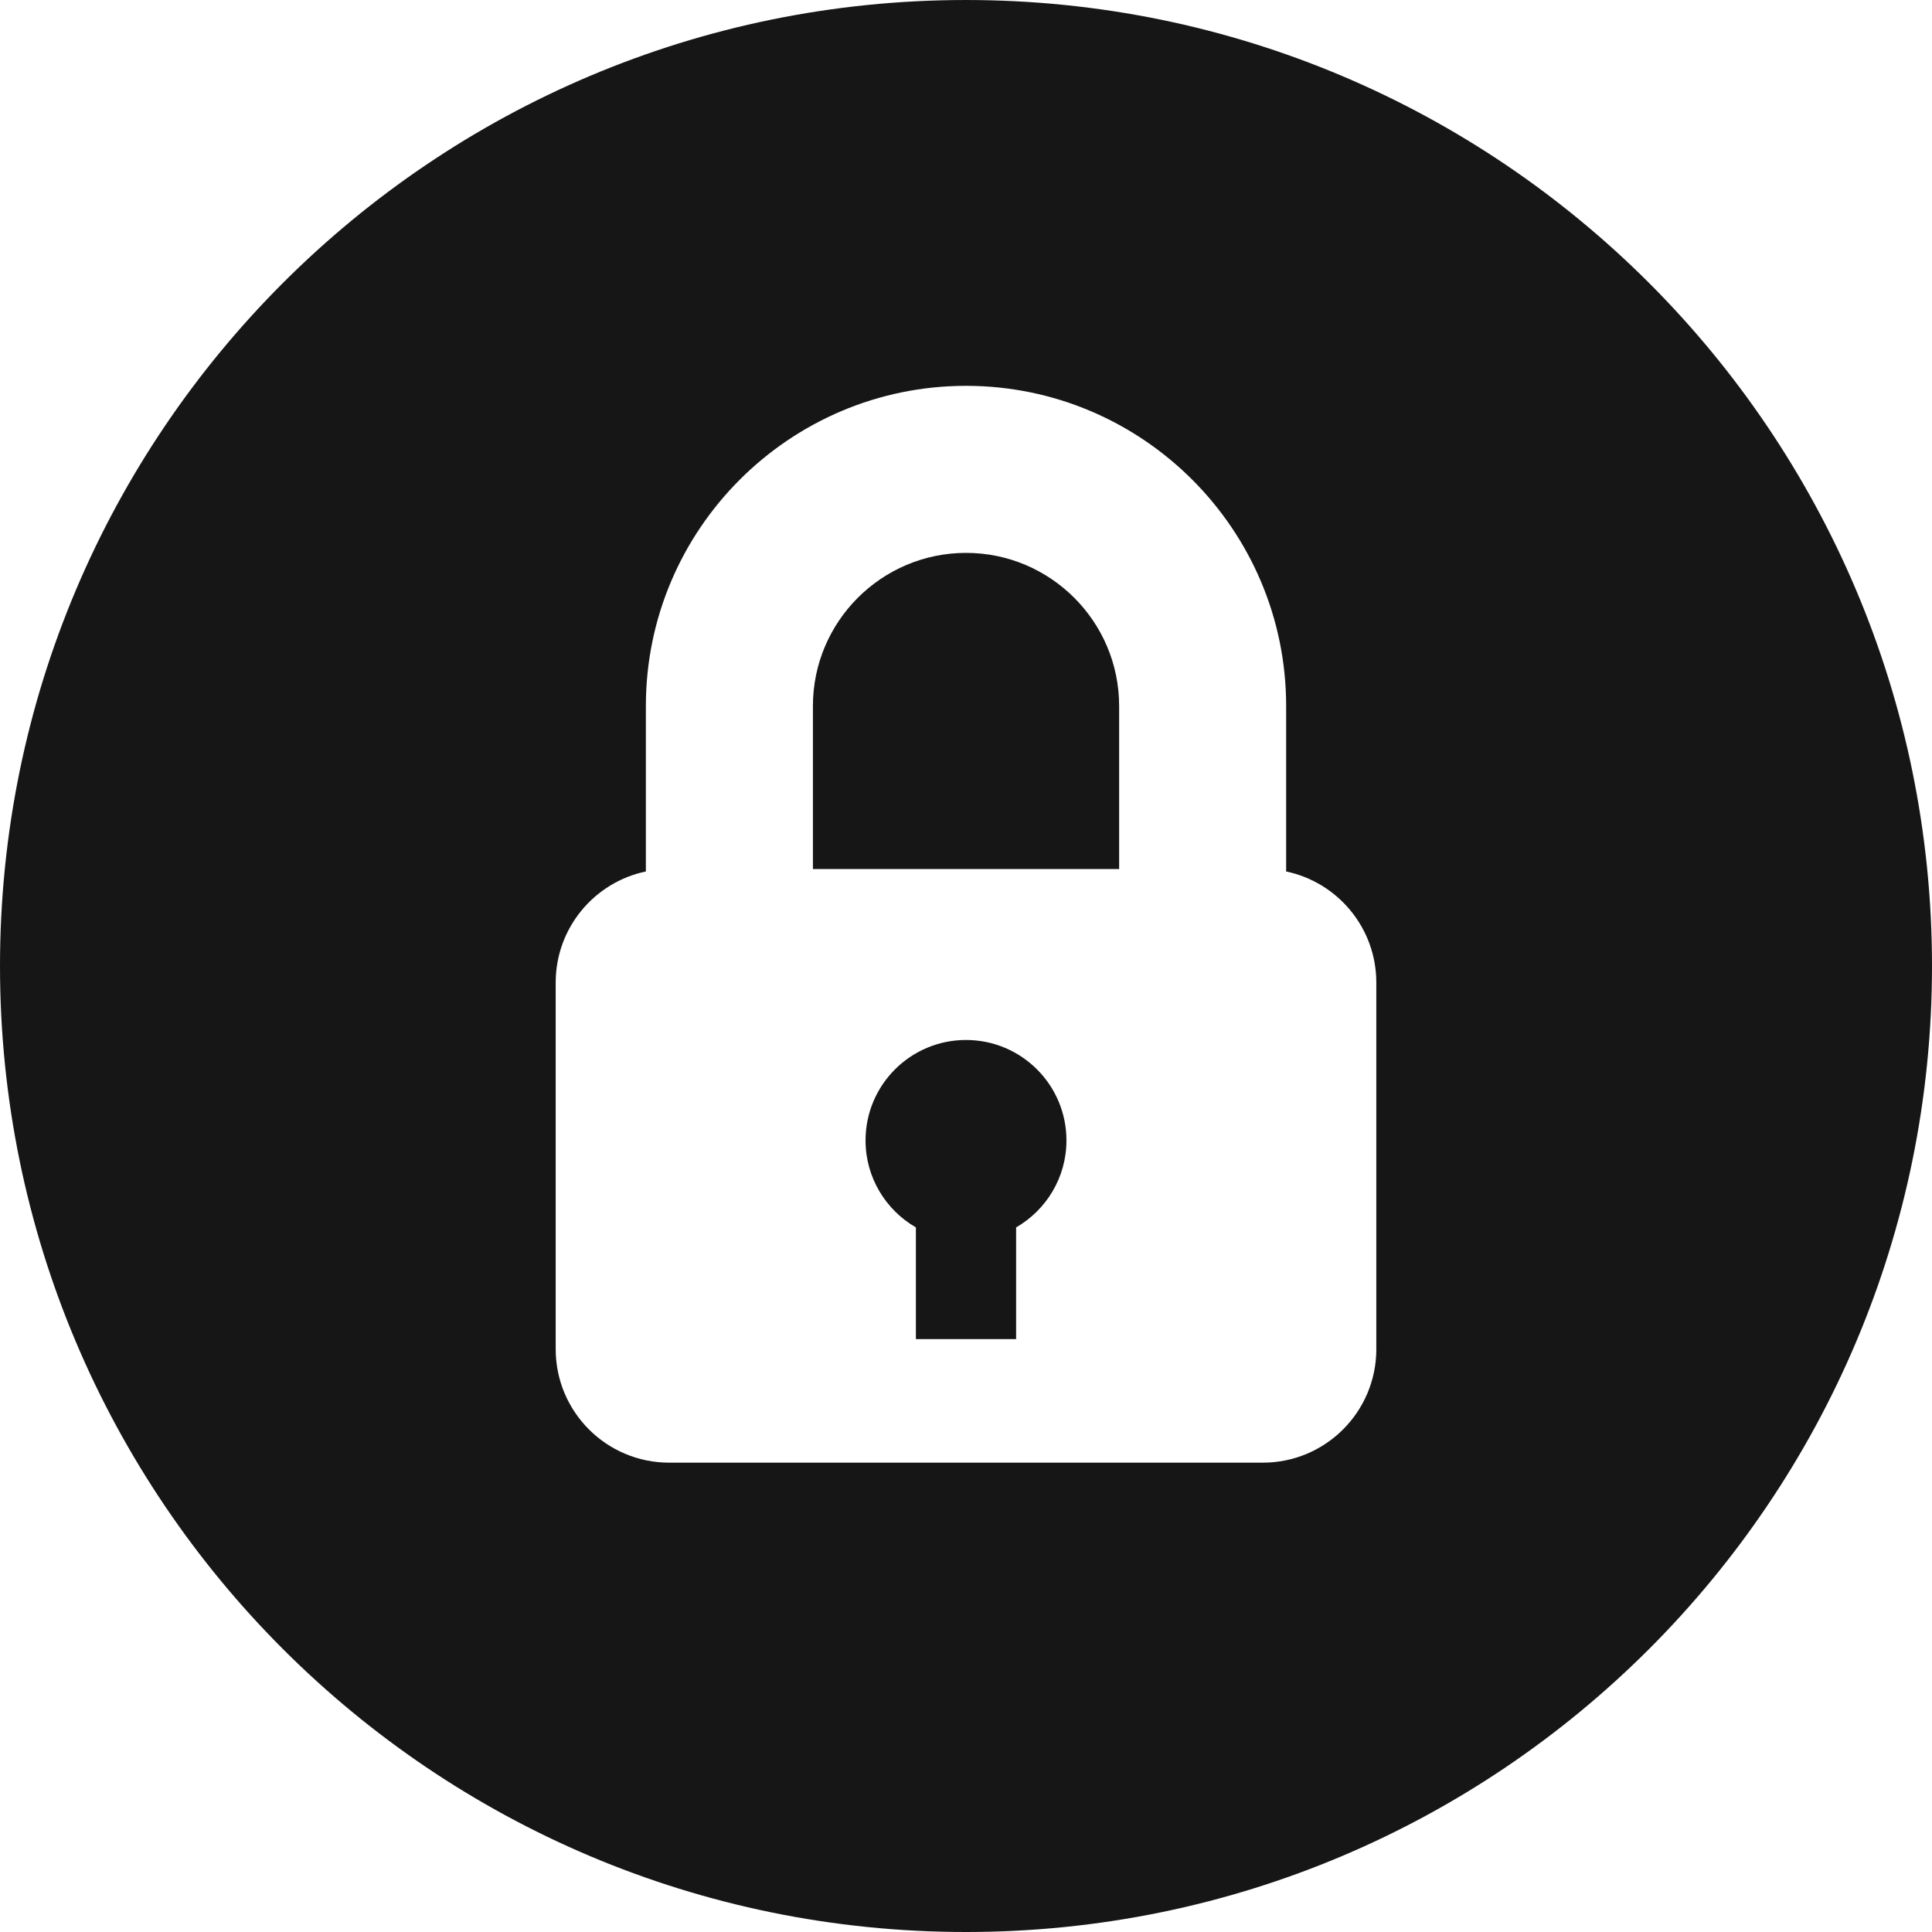
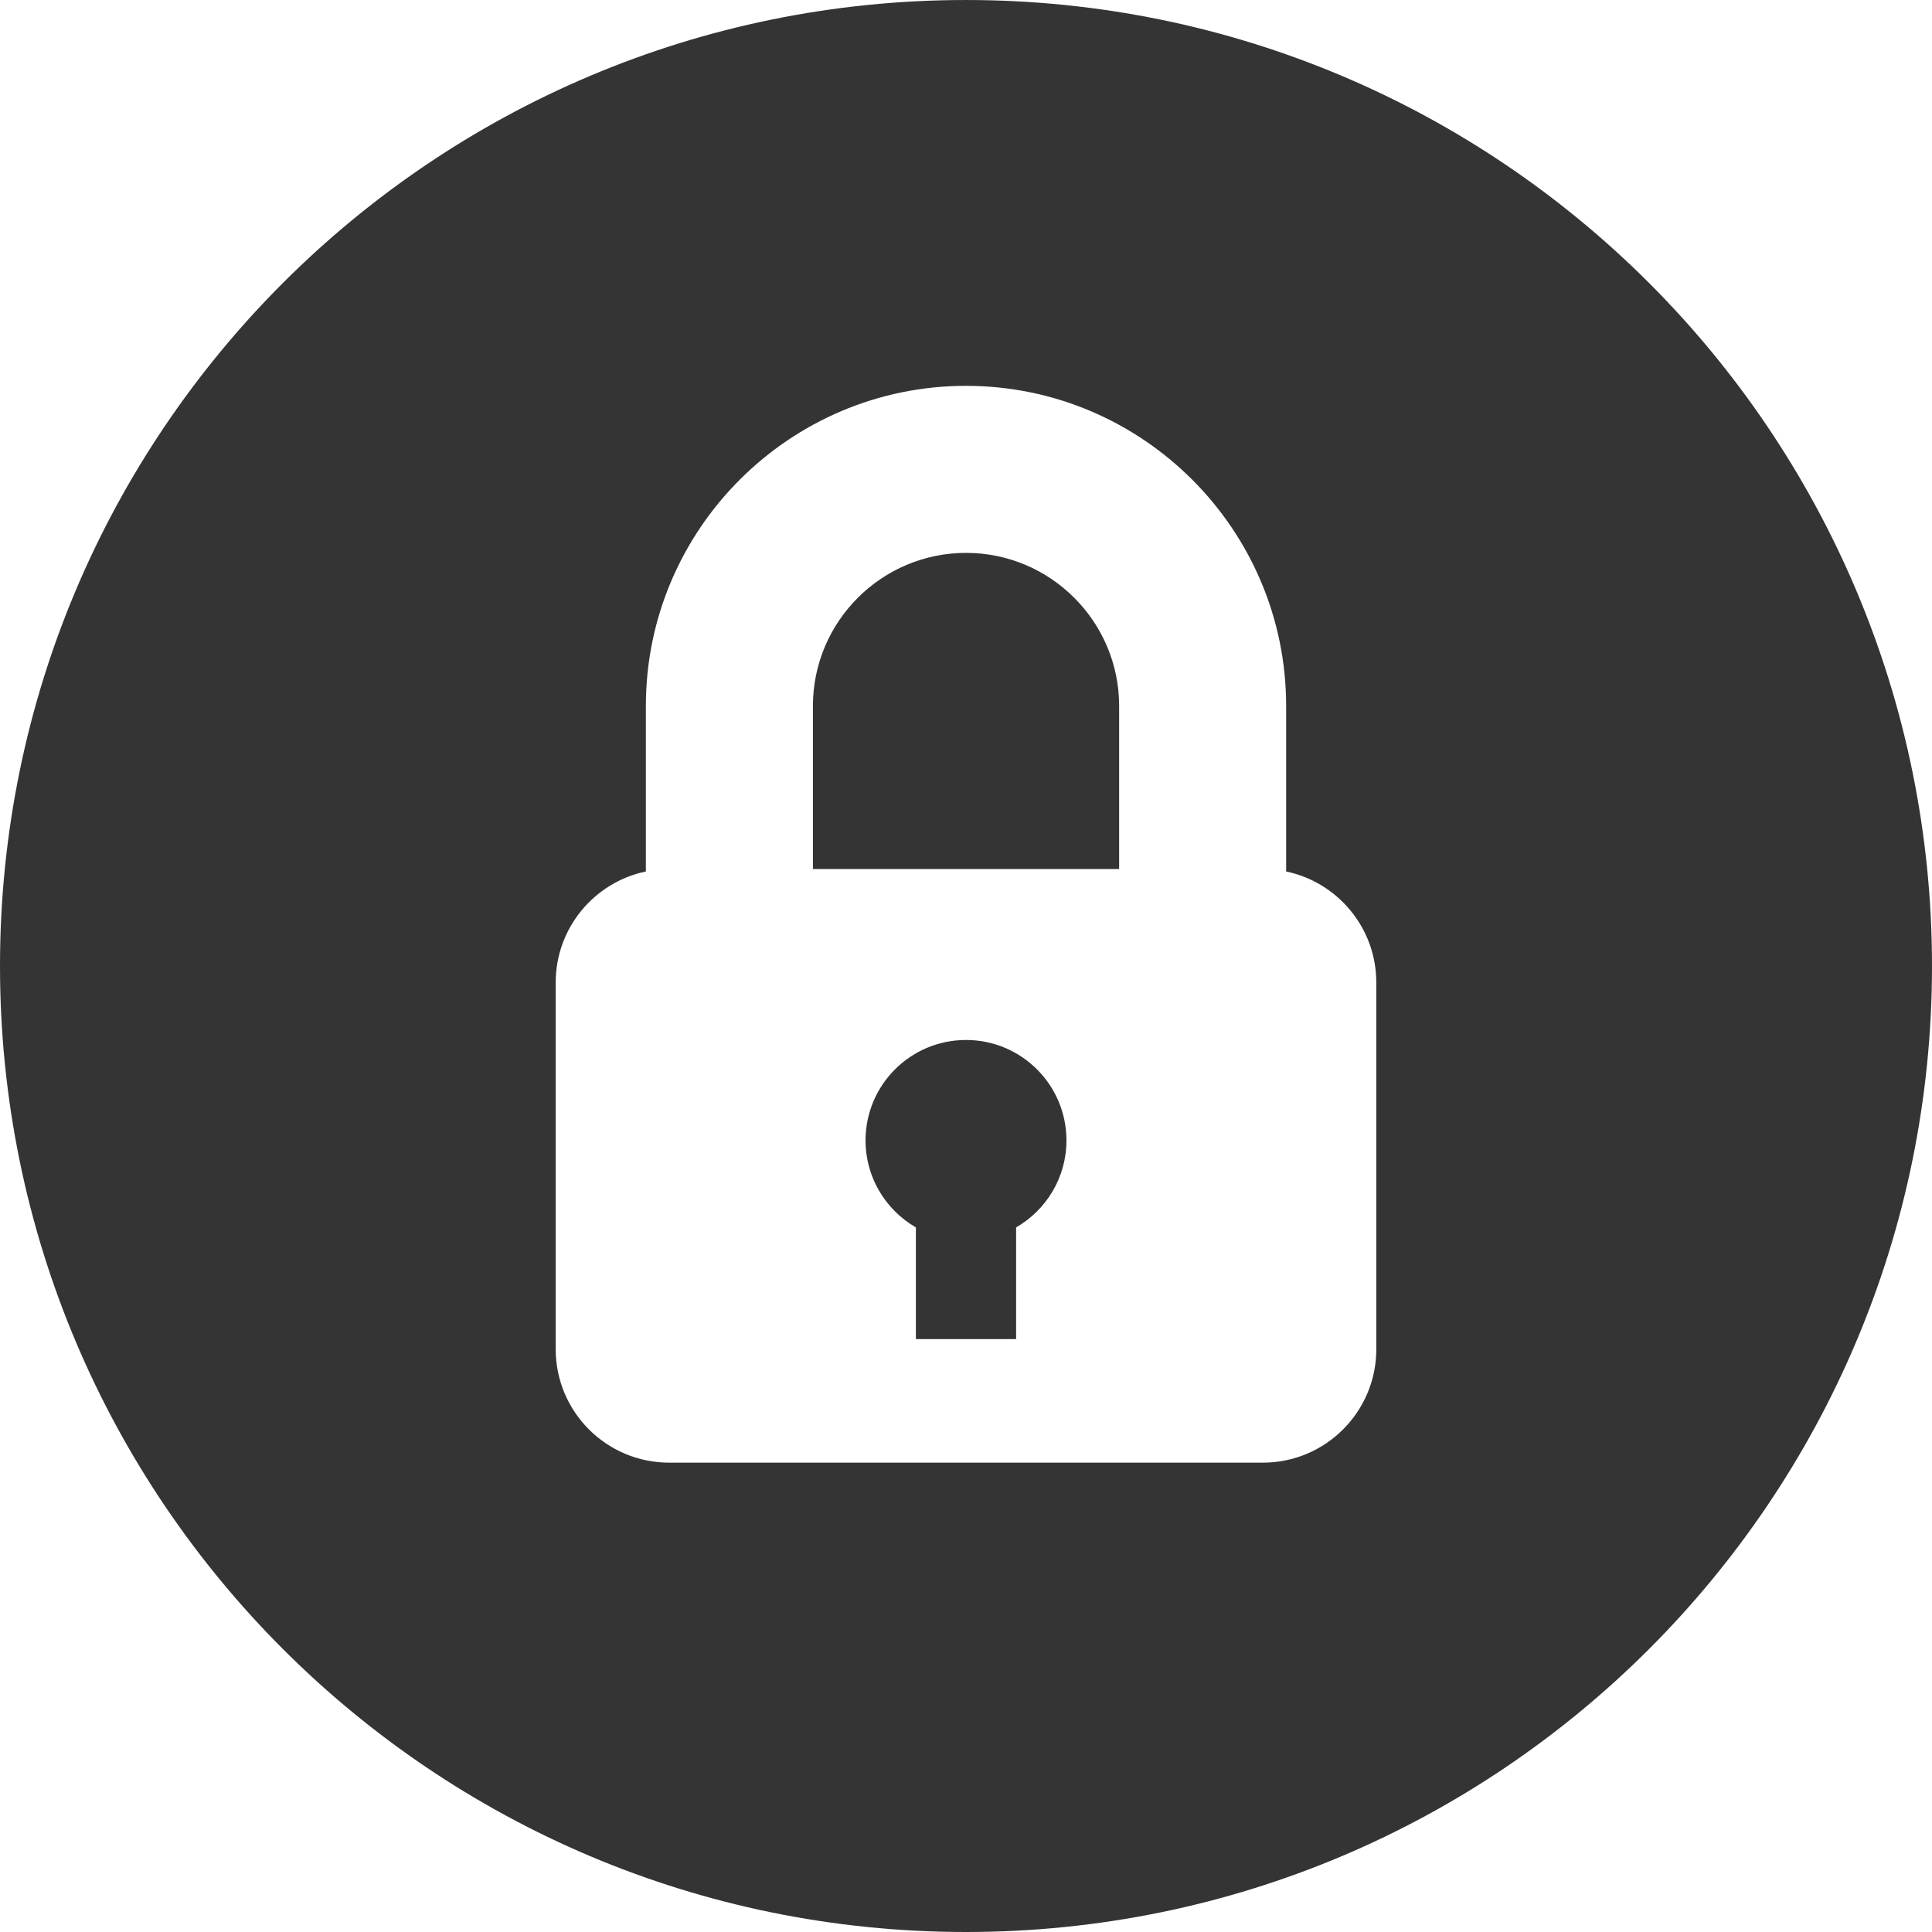
<svg xmlns="http://www.w3.org/2000/svg" version="1.1" id="Layer_1" x="0px" y="0px" viewBox="0 0 299.995 299.995" style="enable-background:new 0 0 299.995 299.995;" xml:space="preserve" width="512px" height="512px">
  <g>
    <g>
      <g>
        <g>
-           <path d="M149.997,161.485c-8.613,0-15.598,6.982-15.598,15.598c0,5.776,3.149,10.807,7.817,13.505v17.341h15.562v-17.341     c4.668-2.697,7.817-7.729,7.817-13.505C165.595,168.467,158.611,161.485,149.997,161.485z" data-original="#000000" class="active-path" data-old_color="#A05B5B" fill="#161616" />
-           <path d="M150.003,85.849c-13.111,0-23.775,10.665-23.775,23.775v25.319h47.548v-25.319     C173.775,96.516,163.111,85.849,150.003,85.849z" data-original="#000000" class="active-path" data-old_color="#A05B5B" fill="#161616" />
-           <path d="M149.995,0.001C67.156,0.001,0,67.159,0,149.998c0,82.837,67.156,149.997,149.995,149.997s150-67.161,150-149.997     C299.995,67.159,232.834,0.001,149.995,0.001z M196.085,227.118h-92.173c-9.734,0-17.626-7.892-17.626-17.629v-56.919     c0-8.491,6.007-15.582,14.003-17.25v-25.697c0-27.409,22.3-49.711,49.711-49.711c27.409,0,49.709,22.3,49.709,49.711v25.697     c7.993,1.673,14,8.759,14,17.25v56.919h0.002C213.711,219.225,205.819,227.118,196.085,227.118z" data-original="#000000" class="active-path" data-old_color="#A05B5B" fill="#161616" />
+           <path d="M149.997,161.485c-8.613,0-15.598,6.982-15.598,15.598c0,5.776,3.149,10.807,7.817,13.505v17.341h15.562v-17.341     c4.668-2.697,7.817-7.729,7.817-13.505C165.595,168.467,158.611,161.485,149.997,161.485z" data-original="#000000" class="active-path" data-old_color="#A05B5B" fill="#343434" />
+           <path d="M150.003,85.849c-13.111,0-23.775,10.665-23.775,23.775v25.319h47.548v-25.319     C173.775,96.516,163.111,85.849,150.003,85.849z" data-original="#000000" class="active-path" data-old_color="#A05B5B" fill="#343434" />
+           <path d="M149.995,0.001C67.156,0.001,0,67.159,0,149.998c0,82.837,67.156,149.997,149.995,149.997s150-67.161,150-149.997     C299.995,67.159,232.834,0.001,149.995,0.001z M196.085,227.118h-92.173c-9.734,0-17.626-7.892-17.626-17.629v-56.919     c0-8.491,6.007-15.582,14.003-17.25v-25.697c0-27.409,22.3-49.711,49.711-49.711c27.409,0,49.709,22.3,49.709,49.711v25.697     c7.993,1.673,14,8.759,14,17.25v56.919h0.002C213.711,219.225,205.819,227.118,196.085,227.118z" data-original="#000000" class="active-path" data-old_color="#A05B5B" fill="#343434" />
        </g>
      </g>
    </g>
  </g>
</svg>
